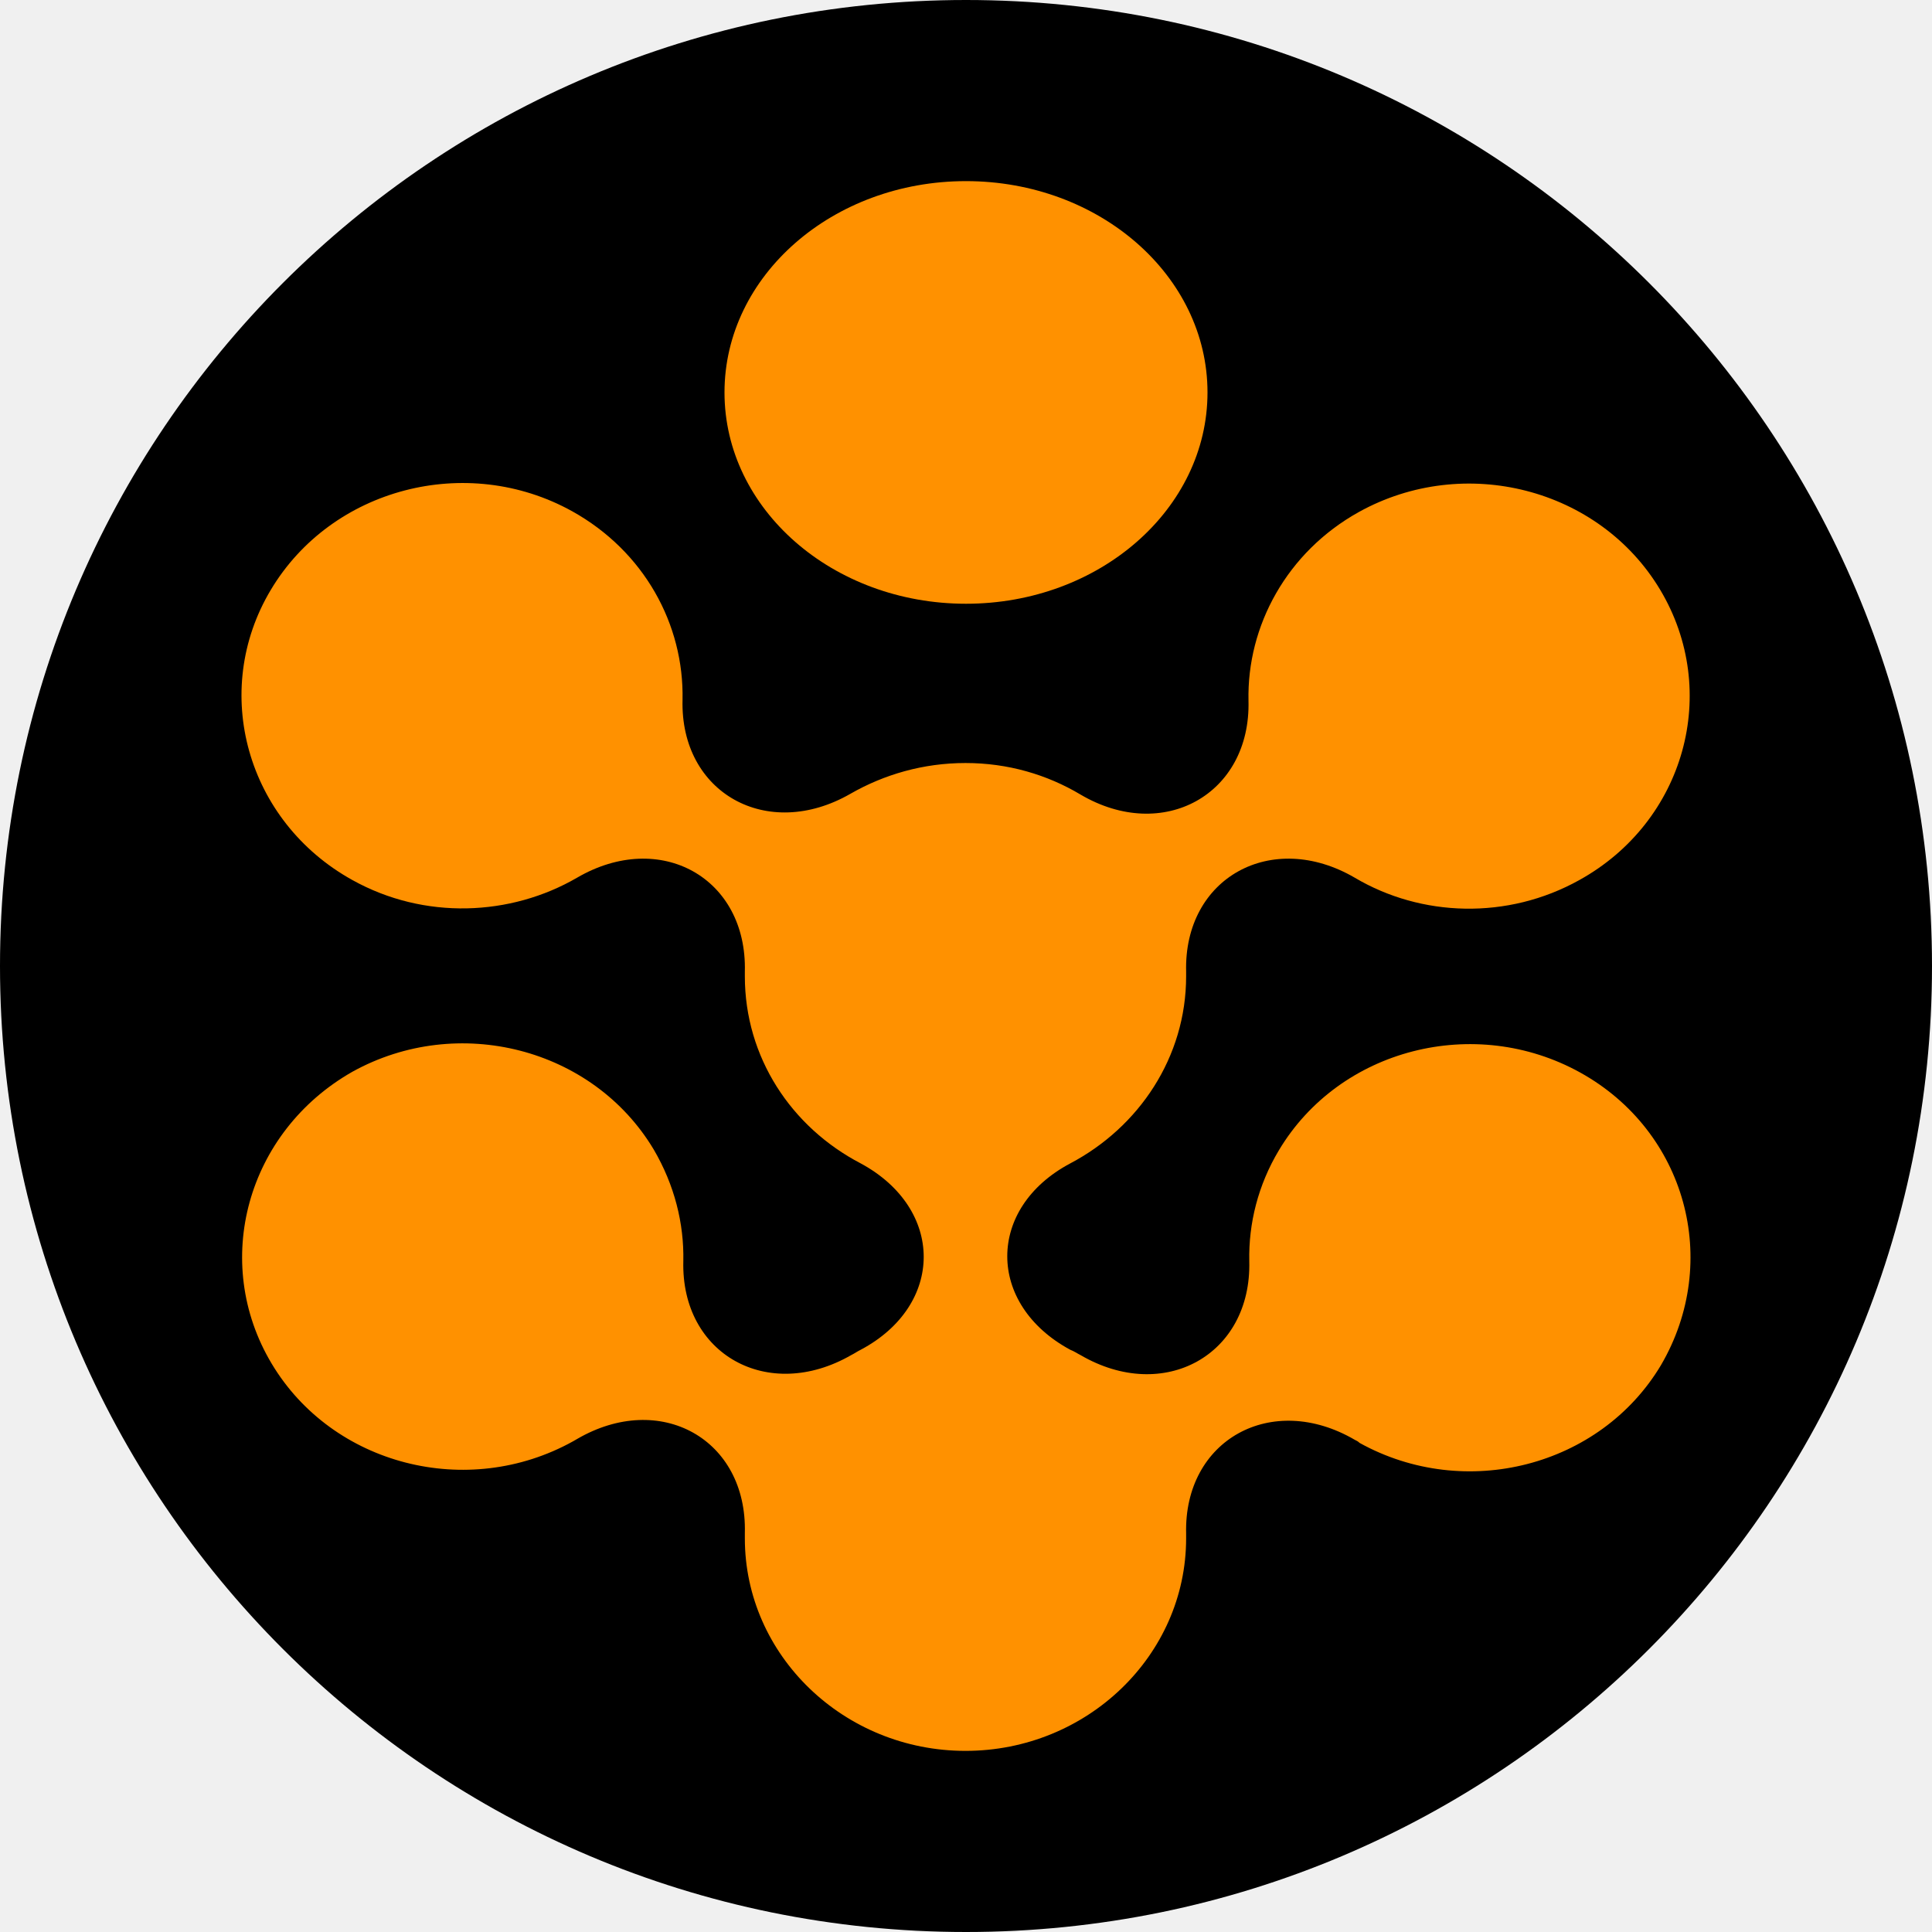
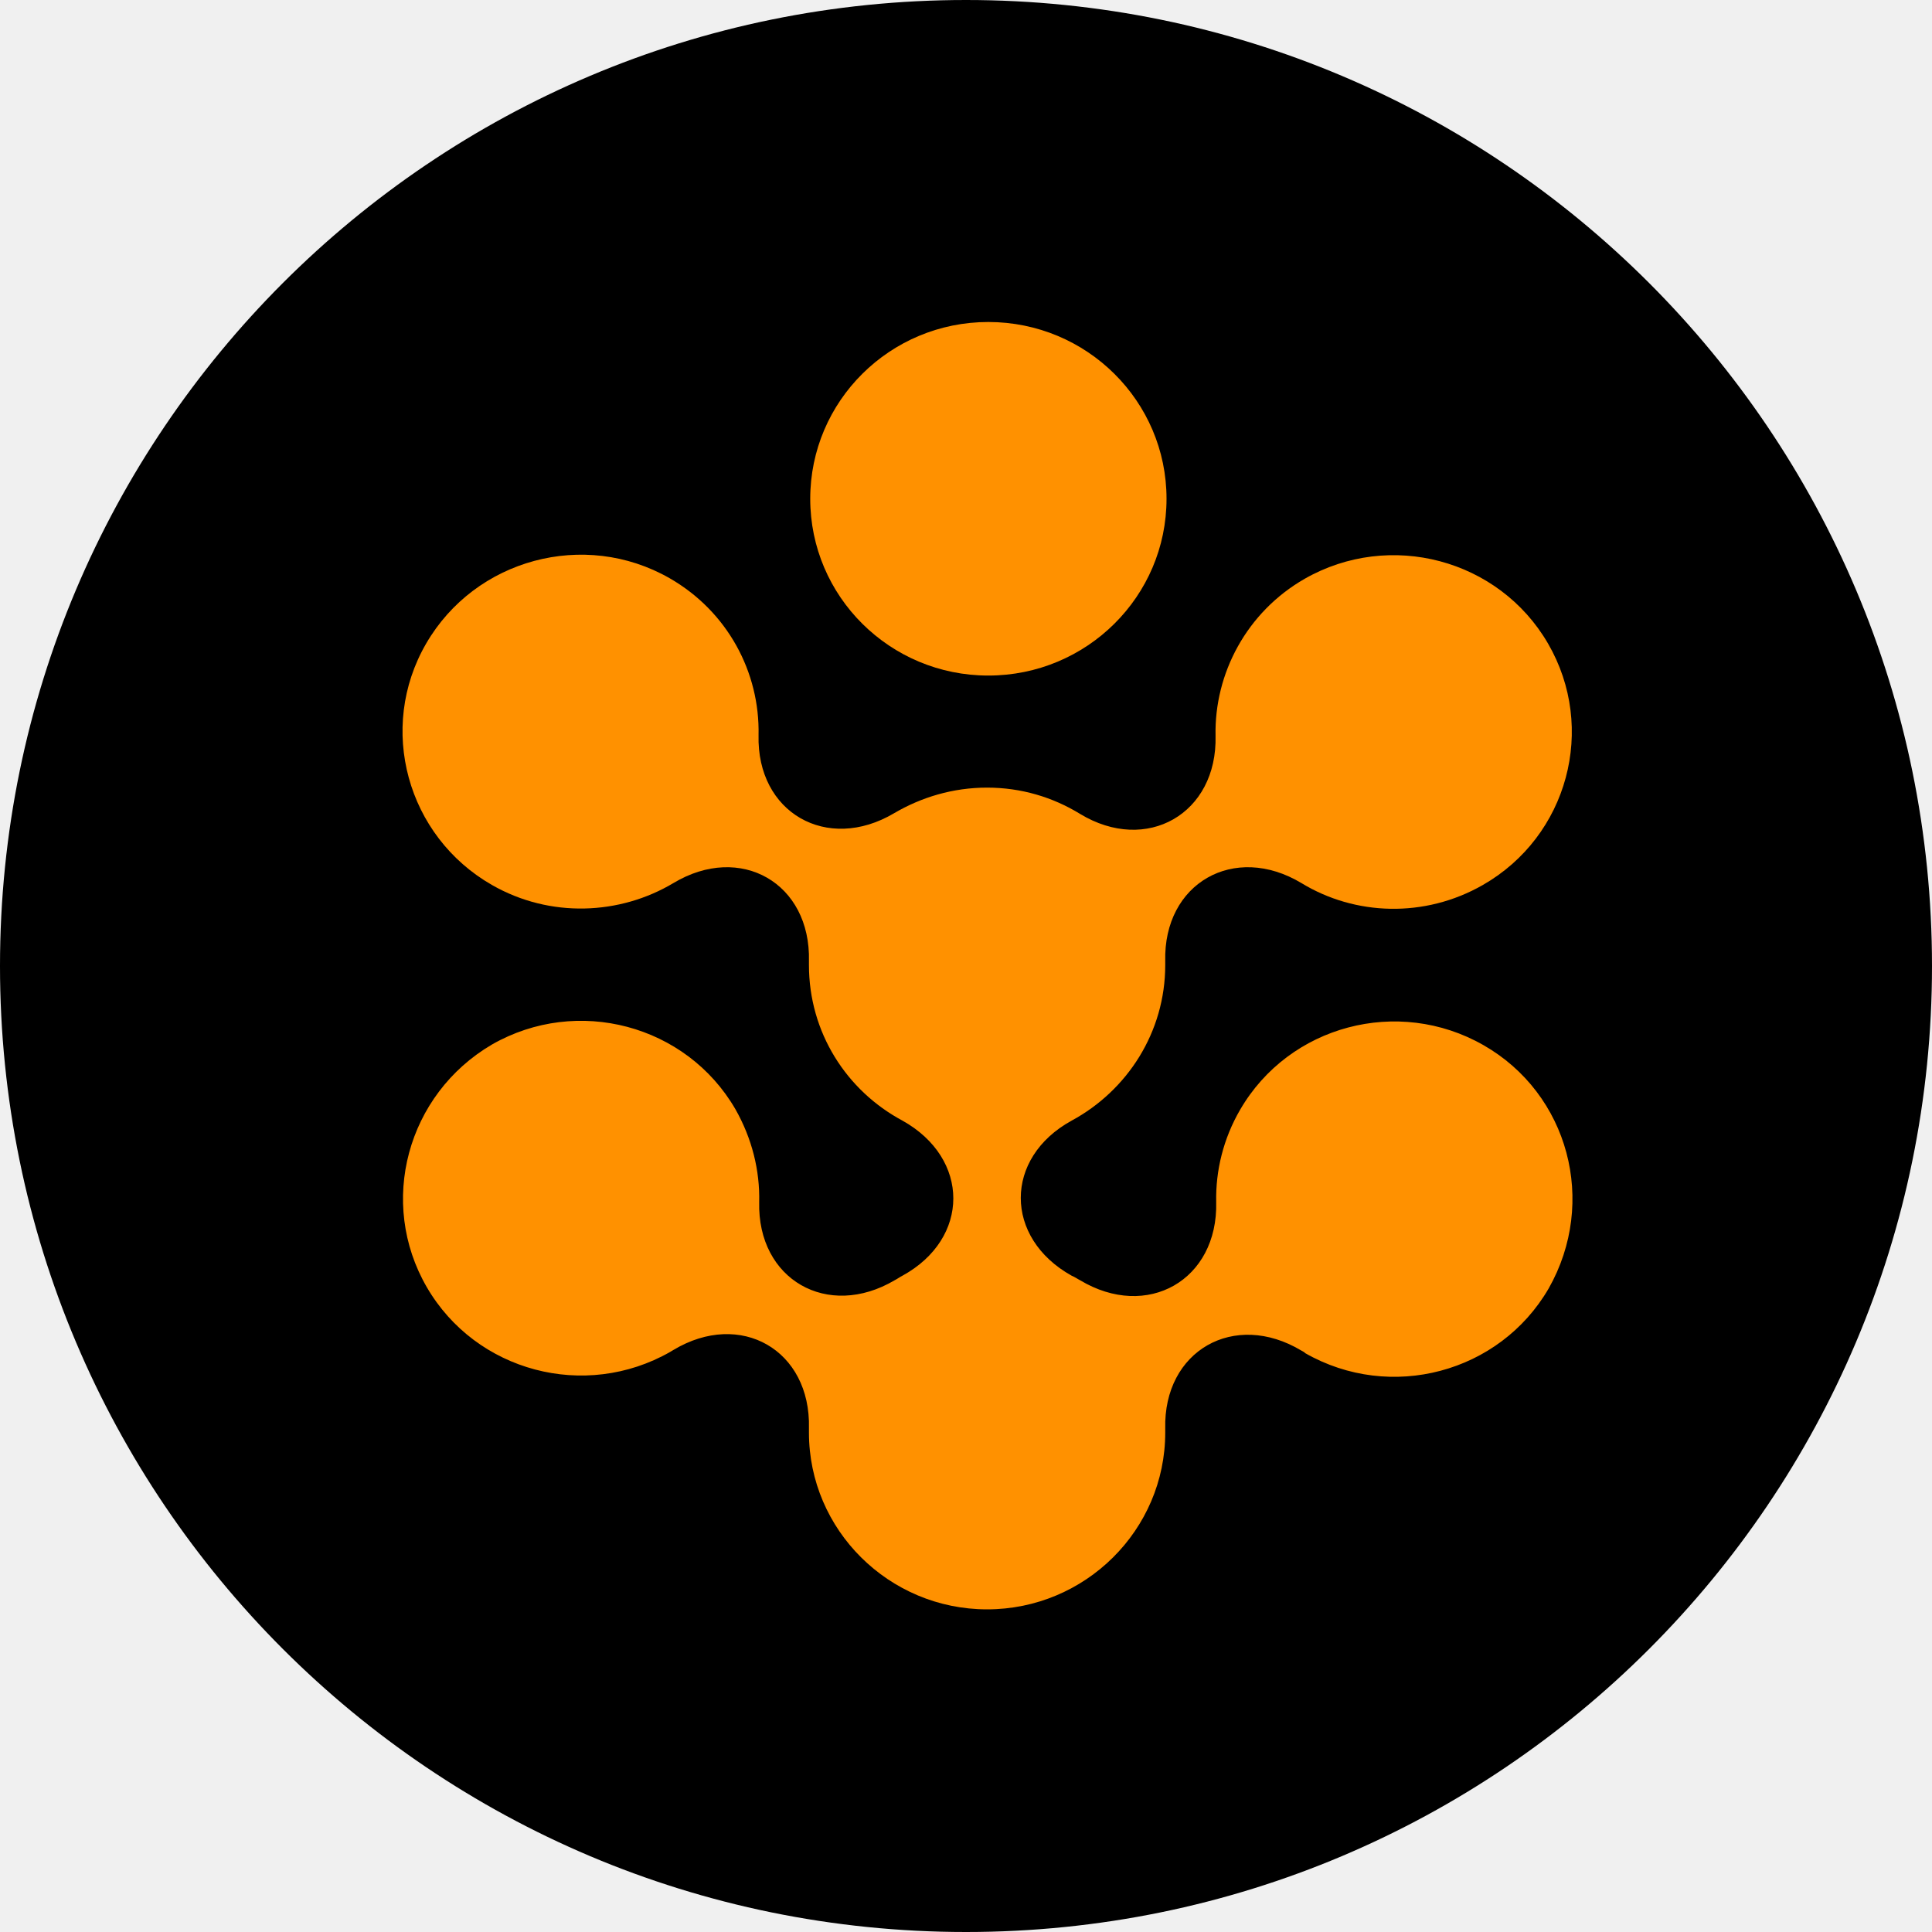
- <svg xmlns="http://www.w3.org/2000/svg" width="32" height="32" viewBox="0 0 32 32" fill="none">
-   <circle class="bg" cx="16" cy="16" r="16" fill="black" />
-   <path class="fg" d="M16 10C18.209 10 20 8.433 20 6.5C20 4.567 18.209 3 16 3C13.791 3 12 4.567 12 6.5C12 8.433 13.791 10 16 10Z" fill="#FF9100" />
-   <path class="fg" d="M26.174 17.765C24.426 16.796 22.188 17.369 21.182 19.053C20.838 19.627 20.679 20.264 20.692 20.889C20.732 22.445 19.275 23.248 17.898 22.445C17.845 22.419 17.792 22.381 17.726 22.356C16.336 21.603 16.336 20.009 17.726 19.27C18.865 18.67 19.646 17.51 19.646 16.171C19.646 16.145 19.646 16.12 19.646 16.094C19.606 14.538 21.063 13.735 22.44 14.538C23.539 15.189 24.969 15.24 26.16 14.576C27.908 13.607 28.504 11.452 27.498 9.769C26.491 8.085 24.254 7.511 22.506 8.481C21.314 9.144 20.652 10.368 20.679 11.605C20.719 13.161 19.262 13.964 17.898 13.161C17.342 12.829 16.693 12.638 15.992 12.638C15.29 12.638 14.641 12.829 14.085 13.148C12.708 13.939 11.265 13.135 11.305 11.592C11.331 10.342 10.669 9.131 9.477 8.468C7.73 7.499 5.492 8.085 4.486 9.769C3.479 11.452 4.088 13.607 5.836 14.576C7.028 15.24 8.458 15.176 9.557 14.538C10.934 13.735 12.377 14.538 12.337 16.094C12.337 16.12 12.337 16.145 12.337 16.171C12.337 17.51 13.105 18.67 14.257 19.27C15.647 20.022 15.647 21.616 14.257 22.356C14.204 22.381 14.151 22.419 14.098 22.445C12.721 23.236 11.278 22.432 11.318 20.889C11.331 20.264 11.172 19.627 10.828 19.04C9.822 17.357 7.584 16.783 5.836 17.752C4.088 18.747 3.493 20.902 4.499 22.585C5.505 24.269 7.743 24.843 9.491 23.873C9.517 23.861 9.53 23.848 9.557 23.835C10.934 23.032 12.377 23.835 12.337 25.391C12.337 25.416 12.337 25.442 12.337 25.48C12.337 27.419 13.979 29 15.992 29C18.004 29 19.646 27.419 19.646 25.48C19.646 25.455 19.646 25.429 19.646 25.404C19.606 23.848 21.063 23.044 22.44 23.848C22.466 23.861 22.493 23.873 22.519 23.899C24.267 24.868 26.505 24.294 27.511 22.611C28.517 20.889 27.922 18.734 26.174 17.765Z" fill="#FF9100" />
+ <svg xmlns="http://www.w3.org/2000/svg" width="24" height="24" viewBox="0 0 24 24" fill="none">
+   <circle class="bg" cx="12" cy="12" r="12" fill="black" />
+   <g clip-path="url(#clip0_44_1219)">
+     <path class="fg" d="M12.277 8.392C13.5 8.392 14.491 7.409 14.491 6.196C14.491 4.983 13.5 4 12.277 4C11.055 4 10.065 4.983 10.065 6.196C10.065 7.409 11.055 8.392 12.277 8.392Z" fill="#FF9100" />
+     <path class="fg" d="M18.428 12.983C17.369 12.378 16.014 12.736 15.405 13.786C15.197 14.144 15.1 14.542 15.108 14.932C15.132 15.903 14.25 16.404 13.416 15.903C13.384 15.887 13.352 15.863 13.312 15.847C12.47 15.377 12.47 14.383 13.312 13.921C14.002 13.548 14.475 12.824 14.475 11.988C14.475 11.972 14.475 11.956 14.475 11.94C14.451 10.97 15.333 10.469 16.167 10.97C16.832 11.376 17.698 11.407 18.42 10.994C19.478 10.389 19.839 9.044 19.23 7.994C18.62 6.944 17.265 6.586 16.207 7.19C15.485 7.604 15.084 8.368 15.1 9.14C15.124 10.11 14.242 10.612 13.416 10.11C13.08 9.904 12.687 9.784 12.262 9.784C11.837 9.784 11.444 9.904 11.107 10.102C10.273 10.596 9.399 10.095 9.423 9.132C9.44 8.352 9.039 7.596 8.317 7.182C7.259 6.578 5.903 6.944 5.294 7.994C4.685 9.044 5.054 10.389 6.112 10.994C6.834 11.407 7.7 11.367 8.365 10.97C9.199 10.469 10.073 10.97 10.049 11.94C10.049 11.956 10.049 11.972 10.049 11.988C10.049 12.824 10.514 13.548 11.211 13.921C12.053 14.391 12.053 15.385 11.211 15.847C11.179 15.863 11.147 15.887 11.115 15.903C10.281 16.396 9.407 15.895 9.431 14.932C9.44 14.542 9.343 14.144 9.135 13.778C8.525 12.728 7.17 12.37 6.112 12.975C5.054 13.595 4.693 14.94 5.302 15.99C5.912 17.04 7.267 17.398 8.325 16.794C8.341 16.786 8.349 16.778 8.365 16.77C9.199 16.269 10.073 16.77 10.049 17.741C10.049 17.756 10.049 17.772 10.049 17.796C10.049 19.006 11.043 19.992 12.262 19.992C13.481 19.992 14.475 19.006 14.475 17.796C14.475 17.78 14.475 17.764 14.475 17.748C14.451 16.778 15.333 16.277 16.167 16.778C16.183 16.786 16.199 16.794 16.215 16.81C17.273 17.414 18.628 17.056 19.238 16.006C19.847 14.932 19.486 13.587 18.428 12.983Z" fill="#FF9100" />
+   </g>
+   <defs>
+     <clipPath id="clip0_44_1219">
+       <rect width="14.897" height="16" fill="white" transform="translate(5 4)" />
+     </clipPath>
+   </defs>
</svg>
